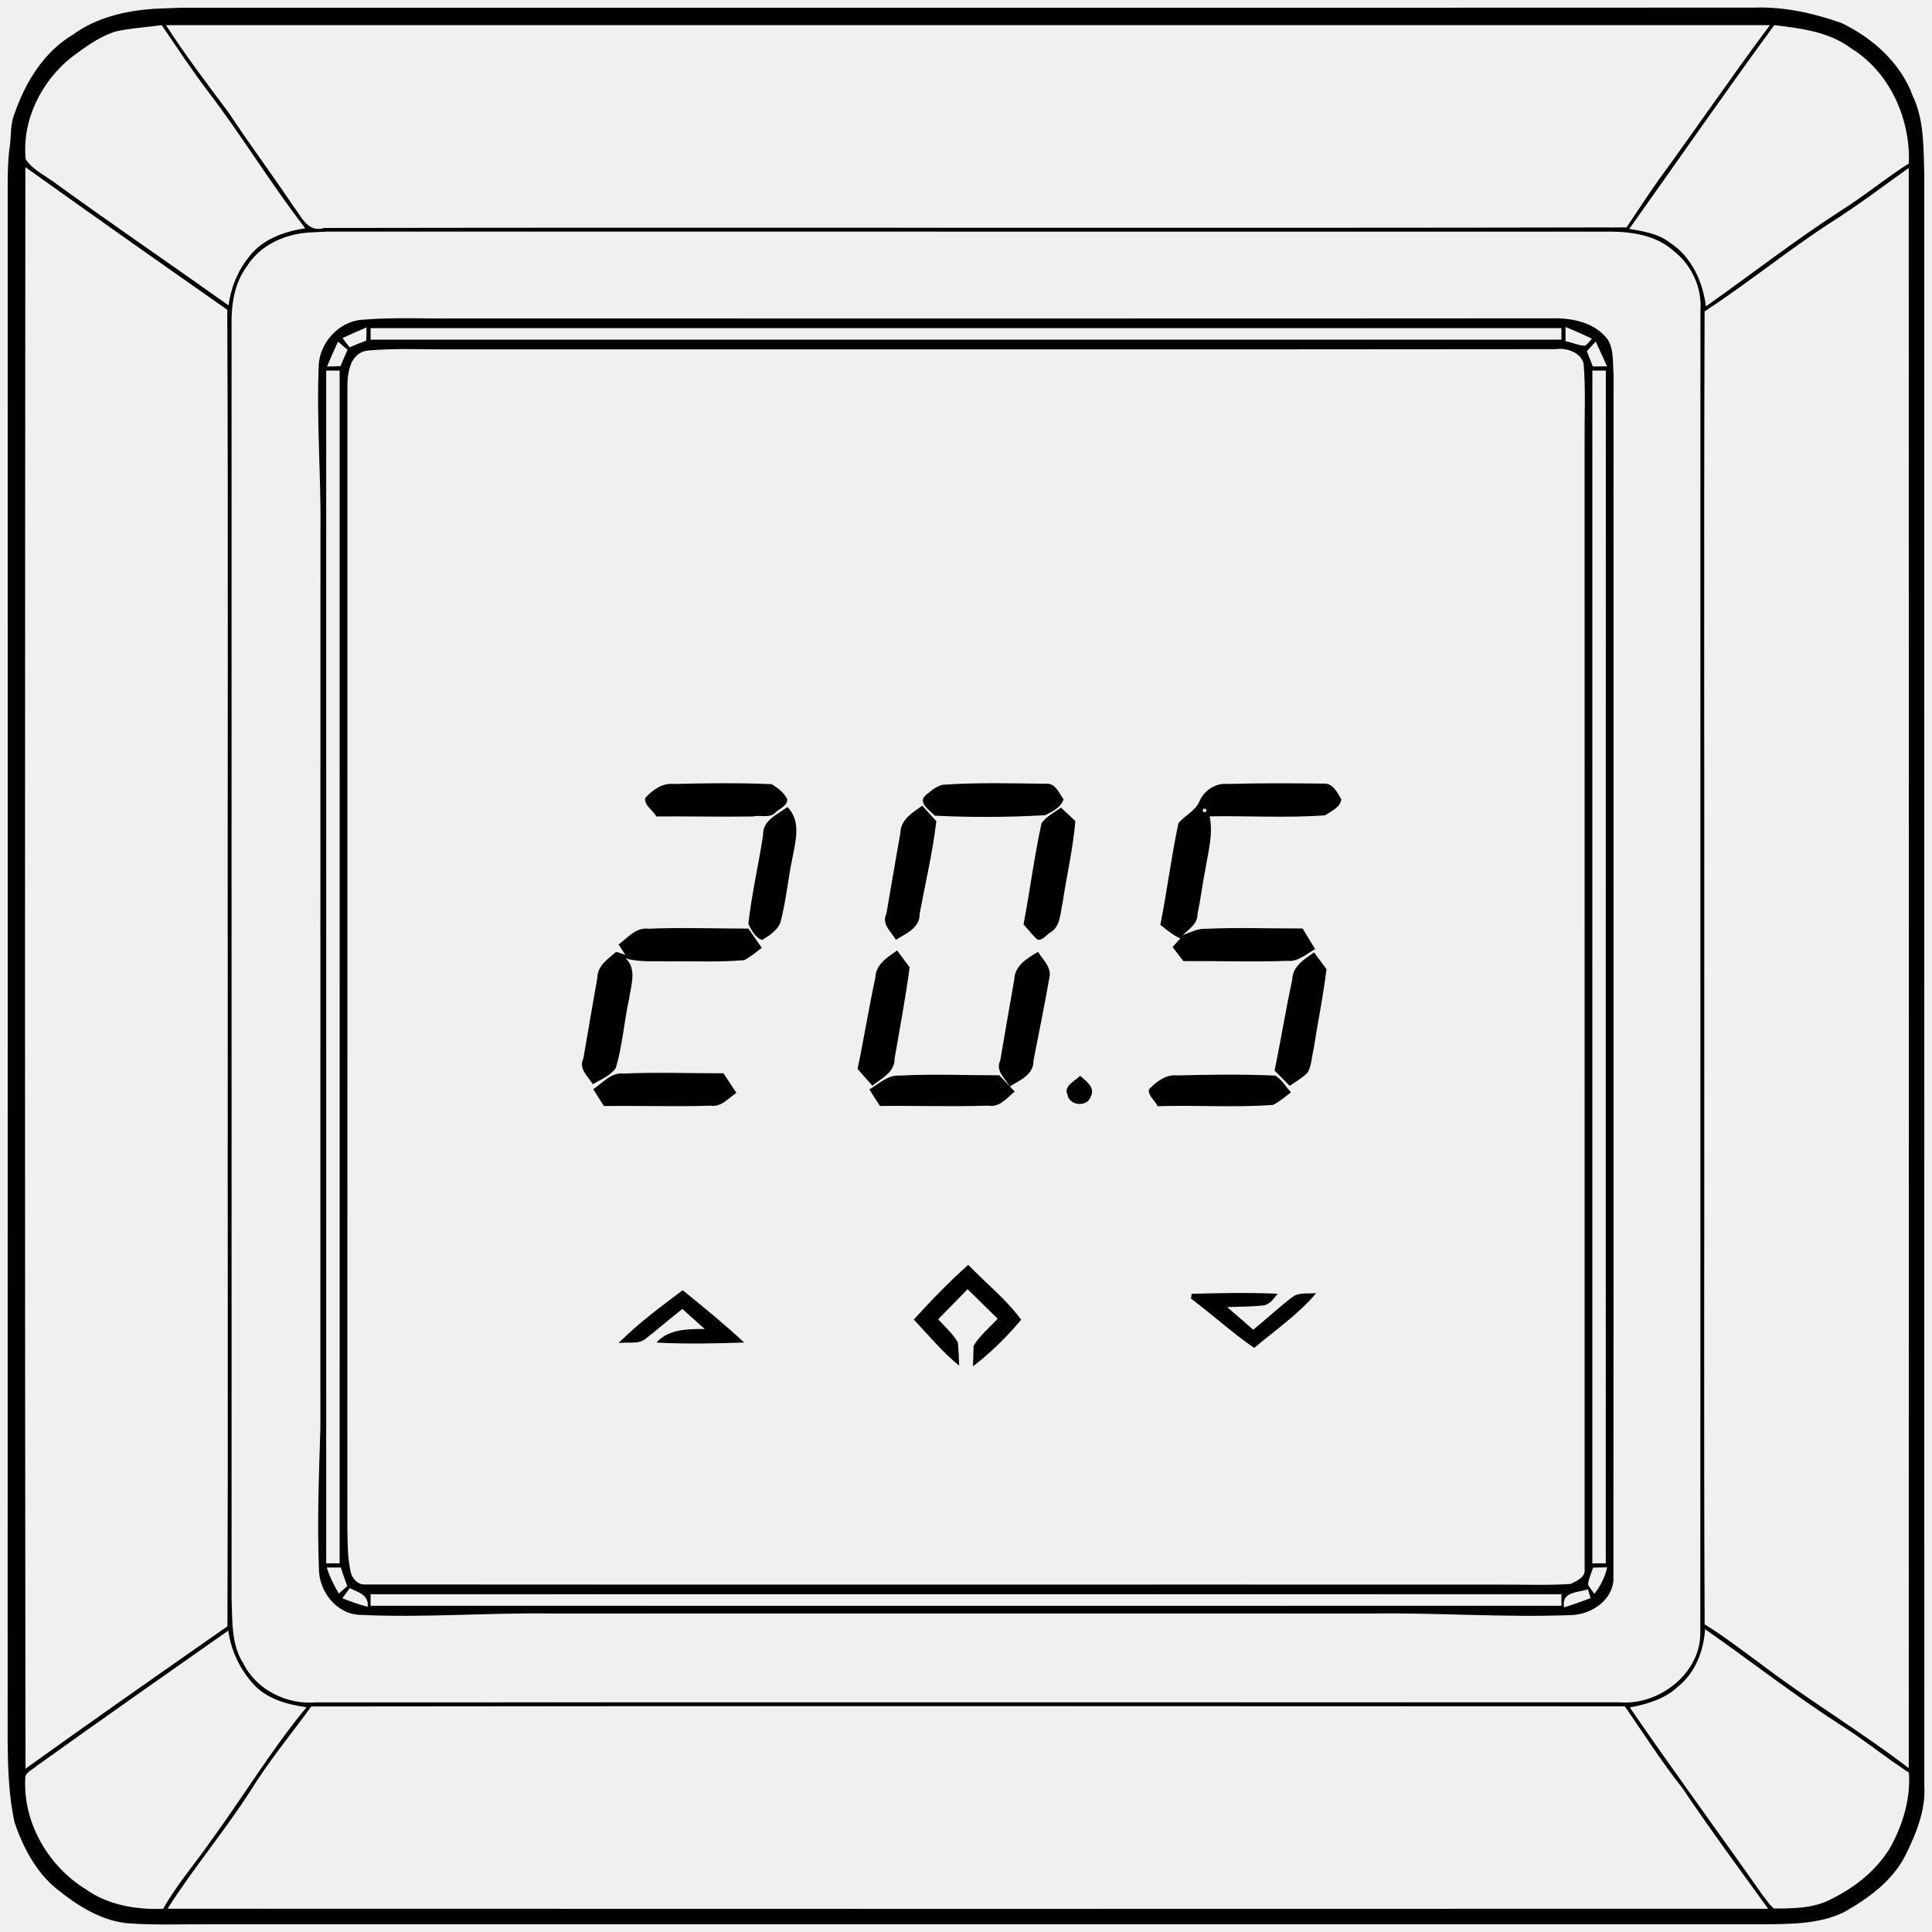
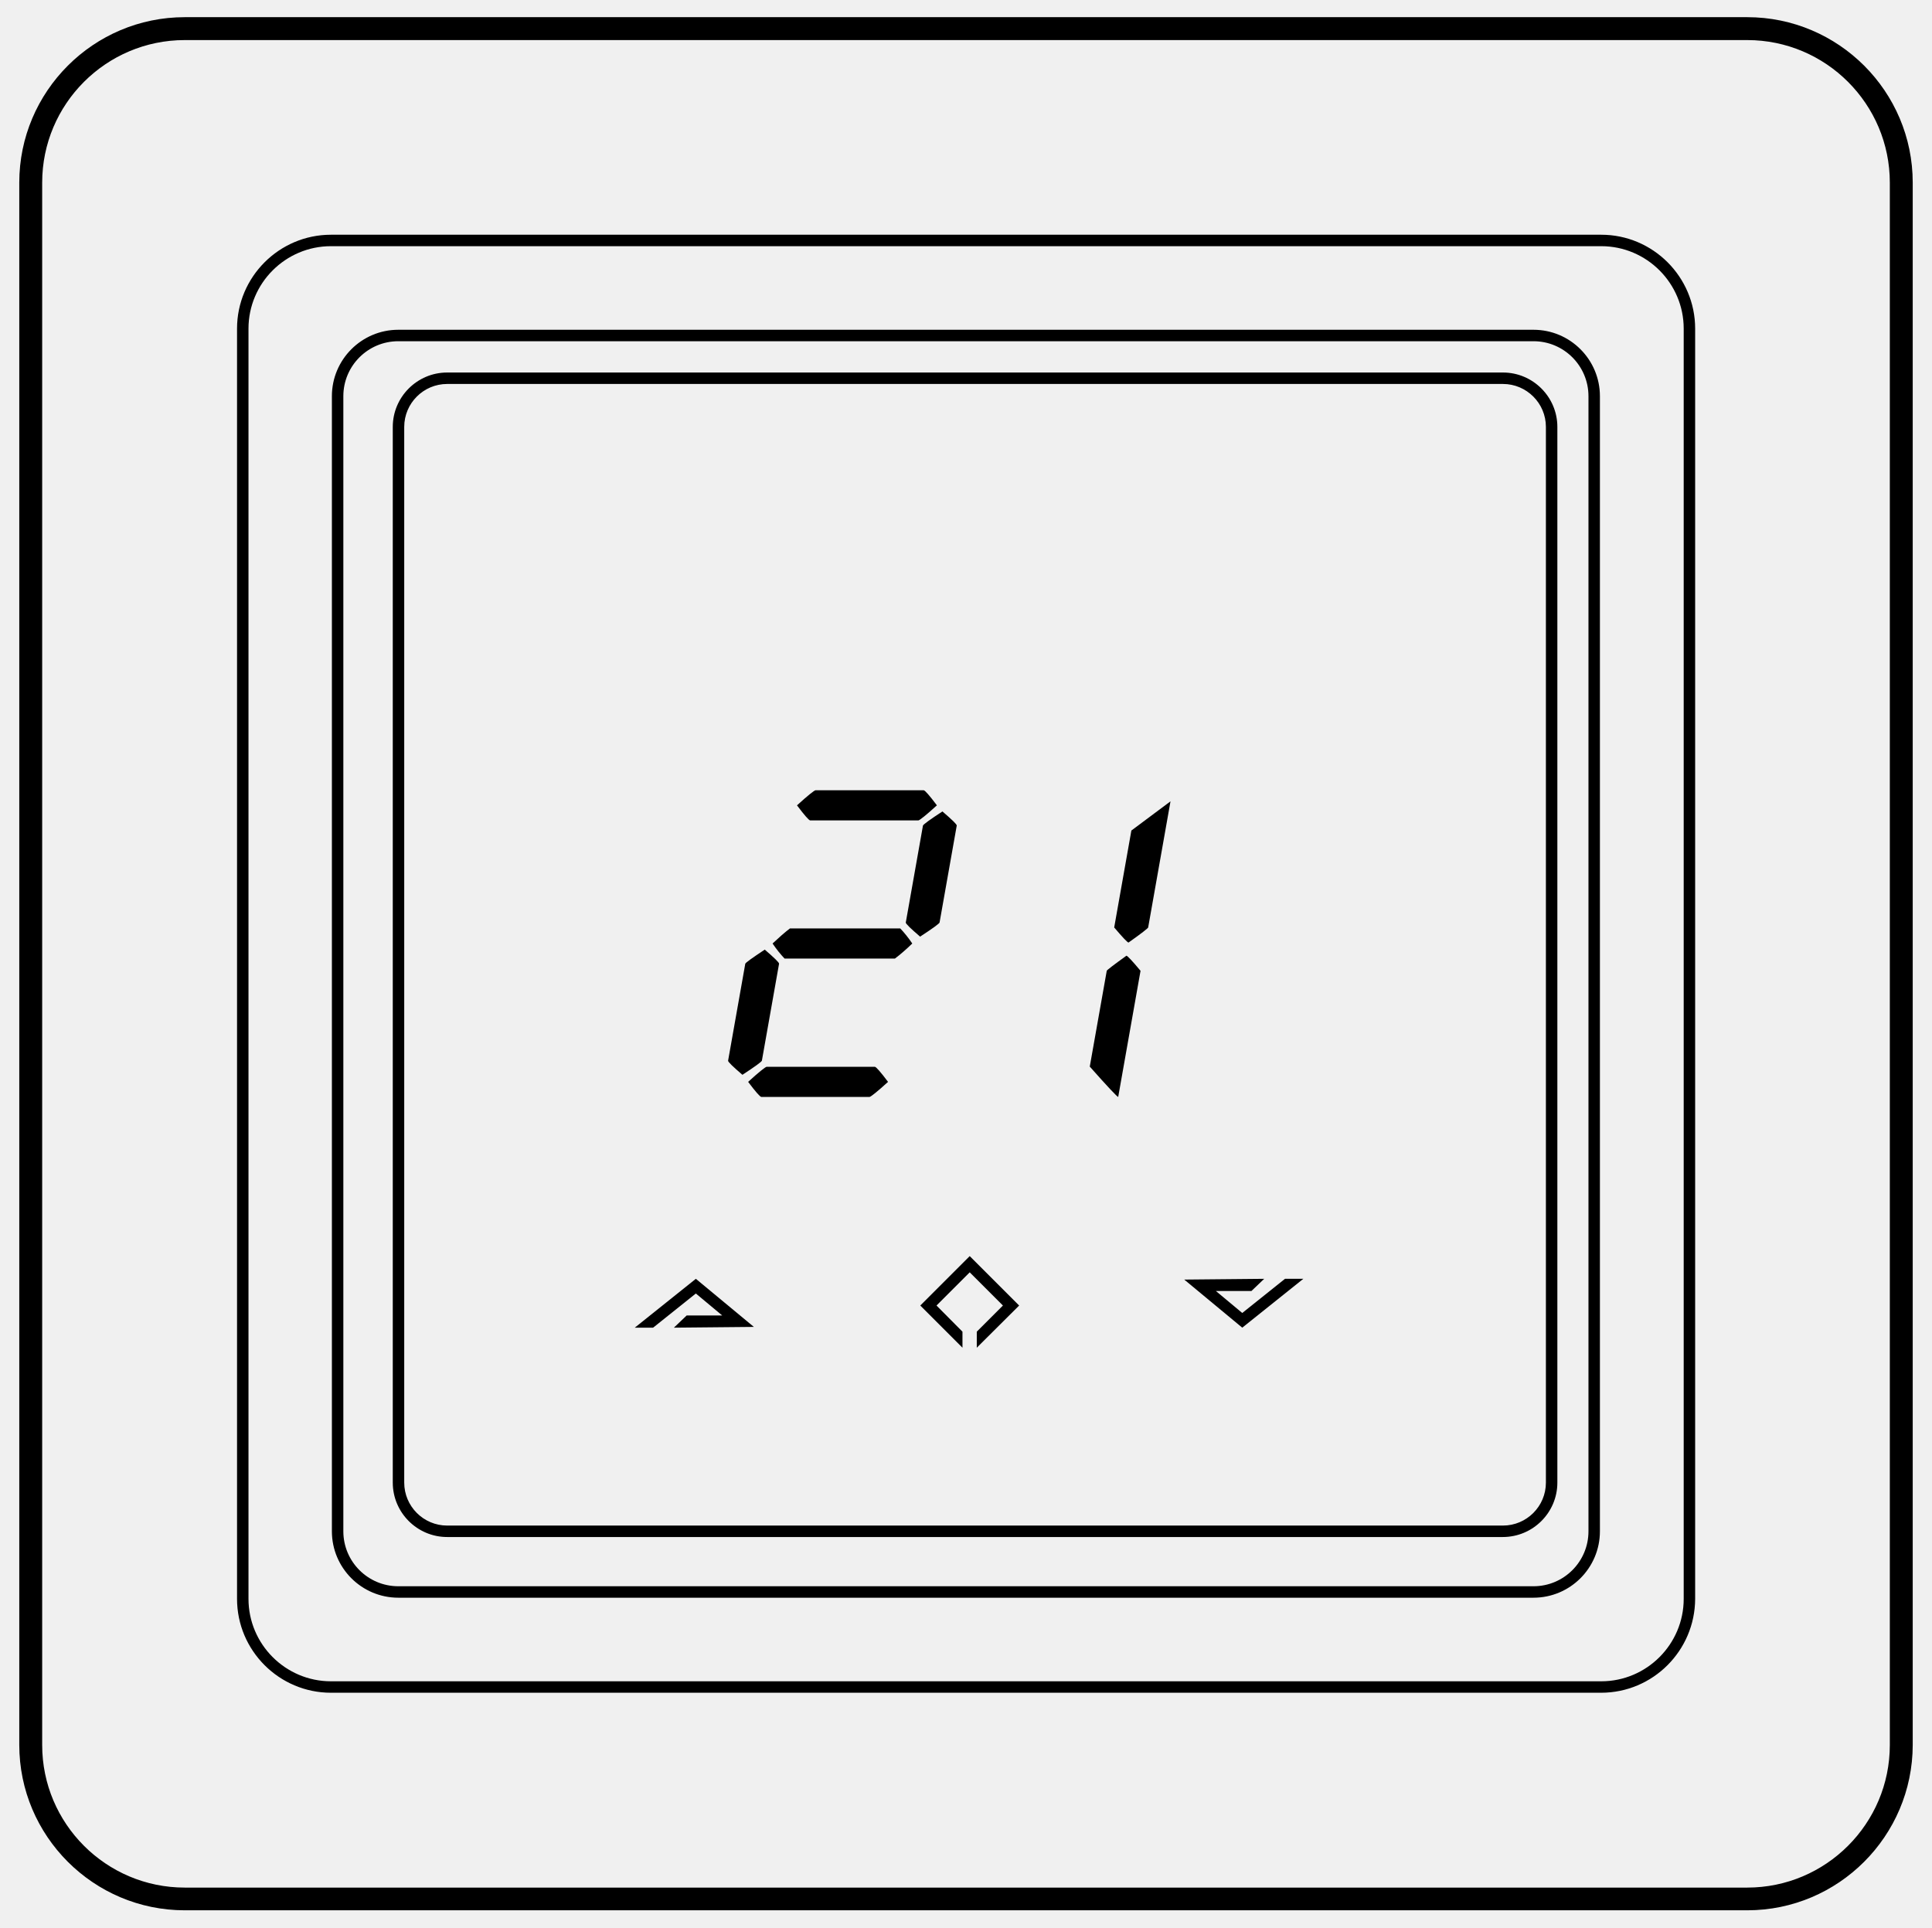
- <svg xmlns="http://www.w3.org/2000/svg" width="1001pt" height="1001pt" viewBox="0 0 1001 1001" version="1.1">
-   <g id="#ffffffff">
-     <path fill="#ffffff" opacity="1.00" d=" M 623.40 419.15 C 624.80 418.71 625.28 419.19 624.85 420.60 C 623.45 421.03 622.96 420.54 623.40 419.15 Z" />
+ <svg xmlns="http://www.w3.org/2000/svg" version="1.1" id="Layer_1" x="0px" y="0px" viewBox="0 0 1012.3 1010" style="enable-background:new 0 0 1012.3 1010;" xml:space="preserve">
+   <style type="text/css">
+ 	.st0{fill:none;stroke:#000000;stroke-width:12;stroke-miterlimit:10;}
+ 	.st1{fill:none;stroke:#000000;stroke-width:6;stroke-miterlimit:10;}
+ </style>
+   <g>
+     <path d="M915.5,1001H96.8c-47.8,0-86.7-38.9-86.7-86.7V95.7C10.1,47.9,49,9,96.8,9h818.7c47.8,0,86.7,38.9,86.7,86.7v818.7   C1002.1,962.1,963.3,1001,915.5,1001z M96.8,21c-41.2,0-74.7,33.5-74.7,74.7v818.7c0,41.2,33.5,74.7,74.7,74.7h818.7   c41.2,0,74.7-33.5,74.7-74.7V95.7c0-41.2-33.5-74.7-74.7-74.7H96.8z" />
  </g>
-   <g id="#000000ff">
-     <path fill="#000000" opacity="1.00" d=" M 79.44 4.57 C 83.08 4.43 90.35 4.15 93.99 4.01 C 365.66 3.95 637.33 4.08 909.01 3.95 C 924.41 3.40 939.66 6.82 954.11 11.92 C 970.35 19.74 984.85 32.66 991.13 49.94 C 997.04 62.44 996.52 76.52 996.99 89.99 C 997.03 368.33 996.97 646.68 997.02 925.02 C 997.82 937.83 992.81 950.01 987.25 961.25 C 980.56 974.46 968.21 983.47 955.63 990.60 C 943.12 996.83 928.65 996.83 915.01 997.00 C 646.68 997.01 378.34 996.99 110.00 997.00 C 95.15 996.88 80.26 997.60 65.43 996.42 C 51.74 994.82 39.81 987.10 29.33 978.64 C 18.64 969.90 11.98 957.23 7.59 944.37 C 4.56 930.83 4.14 916.82 3.96 903.00 C 4.04 633.00 3.98 362.99 3.99 92.99 C 4.10 87.10 4.22 81.19 5.13 75.36 C 5.85 69.78 5.33 63.98 7.60 58.69 C 13.21 42.52 22.83 26.74 37.92 17.87 C 49.92 9.08 64.84 5.66 79.44 4.57 M 60.13 16.26 C 51.64 18.78 44.41 24.27 37.36 29.41 C 21.50 41.88 11.23 62.25 13.32 82.59 C 17.44 88.55 24.50 91.51 30.08 95.91 C 59.27 117.04 89.05 137.33 118.42 158.22 C 119.59 149.04 123.19 140.26 129.03 133.06 C 135.92 123.94 147.25 119.92 158.16 118.31 C 140.54 95.51 125.60 70.77 108.14 47.85 C 99.54 36.58 91.77 24.72 83.78 13.02 C 75.90 14.17 67.91 14.52 60.13 16.26 M 85.98 13.02 C 96.07 28.69 107.38 43.51 118.52 58.43 C 129.32 74.87 141.13 90.60 152.08 106.94 C 156.13 112.20 159.52 120.77 167.96 118.11 C 392.88 117.74 617.81 118.30 842.73 117.83 C 848.13 109.87 853.32 101.77 858.87 93.90 C 878.48 67.11 897.14 39.63 917.03 13.02 C 640.01 12.98 362.99 12.99 85.98 13.02 M 919.29 13.02 C 893.75 47.88 869.18 83.39 844.14 118.59 C 851.49 119.87 859.18 121.00 865.24 125.76 C 876.39 132.98 882.26 145.92 883.86 158.74 C 907.29 142.23 929.89 124.54 954.01 109.01 C 966.06 101.45 977.00 92.29 989.02 84.67 C 989.86 61.49 979.14 37.35 959.02 24.99 C 947.63 16.43 933.02 14.67 919.29 13.02 M 13.14 86.59 C 12.95 363.19 12.83 639.80 13.20 916.40 C 47.85 891.49 82.86 867.07 117.84 842.62 C 118.22 738.42 117.89 634.21 118.00 530.00 C 117.83 406.82 118.33 283.64 117.75 160.47 C 82.75 136.03 47.88 111.39 13.14 86.59 M 988.95 87.02 C 975.69 96.43 962.76 106.32 949.00 115.00 C 926.46 129.59 905.66 146.66 883.18 161.33 C 882.75 284.88 883.12 408.44 883.00 532.00 C 883.14 635.21 882.71 738.41 883.21 841.62 C 893.29 847.74 902.53 855.07 912.09 861.95 C 937.03 880.97 964.07 897.02 988.96 916.10 C 989.02 639.74 989.04 363.38 988.95 87.02 M 160.38 120.45 C 147.76 121.17 134.74 126.92 127.94 137.97 C 121.50 146.50 119.82 157.56 119.98 167.98 C 120.02 387.99 120.01 608.00 119.99 828.01 C 120.47 839.37 119.60 851.91 126.13 861.92 C 132.95 875.71 148.90 883.39 163.98 882.02 C 388.99 881.97 614.01 882.03 839.03 881.99 C 859.36 883.78 881.05 867.21 880.96 846.04 C 881.08 617.69 880.93 389.32 881.03 160.96 C 881.90 149.08 876.46 137.19 867.05 129.95 C 858.38 122.12 846.31 120.15 835.02 120.01 C 613.34 119.99 391.66 120.01 169.98 119.99 C 167.58 120.11 162.78 120.33 160.38 120.45 M 883.43 844.09 C 882.72 855.18 878.49 866.48 869.65 873.63 C 862.84 880.19 853.52 882.96 844.43 884.64 C 866.72 917.18 890.11 948.93 912.75 981.24 C 914.85 983.71 916.48 986.85 919.18 988.84 C 929.13 988.81 939.91 988.80 948.92 983.86 C 961.57 977.66 973.03 968.44 980.04 956.05 C 986.13 944.51 989.96 931.55 989.03 918.40 C 977.05 910.69 966.07 901.56 954.01 893.99 C 929.75 878.39 907.05 860.59 883.43 844.09 M 18.98 914.96 C 17.16 916.66 14.27 917.76 13.16 920.18 C 11.46 943.88 24.82 966.95 44.90 979.15 C 56.34 987.19 70.84 989.48 84.54 988.98 C 91.51 976.53 100.97 965.75 109.08 954.06 C 125.91 931.06 140.60 906.53 158.83 884.55 C 148.85 883.13 138.43 880.36 131.36 872.66 C 124.37 864.93 119.63 855.18 118.29 844.82 C 85.10 868.09 51.94 891.38 18.98 914.96 M 161.29 884.15 C 150.72 898.64 139.26 912.51 129.79 927.79 C 116.35 948.80 100.16 967.90 86.80 988.94 C 363.23 989.04 639.67 989.03 916.11 988.95 C 901.10 968.20 885.89 947.59 871.60 926.34 C 860.91 912.80 851.62 898.27 841.86 884.08 C 615.00 884.00 388.15 883.85 161.29 884.15 Z" />
-     <path fill="#000000" opacity="1.00" d=" M 189.40 165.54 C 204.24 164.38 219.13 165.13 234.00 165.00 C 424.01 164.96 614.01 165.09 804.02 164.93 C 814.50 164.64 826.43 167.05 833.03 175.96 C 836.27 181.30 835.53 188.03 836.02 193.97 C 835.93 402.33 836.11 610.69 835.93 819.05 C 834.82 830.09 823.35 836.96 813.00 836.83 C 778.99 838.10 745.01 835.52 711.00 835.98 C 569.33 836.01 427.67 836.02 286.00 835.98 C 252.70 835.49 219.40 838.31 186.11 836.65 C 174.23 836.12 165.25 824.38 165.25 812.99 C 164.28 788.66 165.25 764.32 166.00 740.00 C 166.03 585.00 165.95 430.00 166.03 275.00 C 166.40 245.99 163.85 216.99 165.21 187.99 C 166.56 175.91 177.02 165.64 189.40 165.54 M 177.46 175.13 C 178.63 176.78 179.87 178.39 181.15 179.96 C 183.99 178.70 186.86 177.51 189.80 176.48 C 189.82 174.77 189.87 171.34 189.90 169.63 C 185.72 171.40 181.59 173.27 177.46 175.13 M 192.00 170.02 C 192.00 171.51 192.00 174.49 192.01 175.98 C 397.67 176.01 603.33 176.02 809.00 175.98 C 809.00 174.49 809.00 171.51 808.99 170.02 C 603.33 169.99 397.67 169.98 192.00 170.02 M 811.12 169.43 C 811.12 171.27 811.11 174.95 811.11 176.79 C 814.48 177.36 817.83 179.11 821.32 179.11 C 822.71 178.14 823.71 176.72 824.82 175.46 C 820.29 173.35 815.76 171.26 811.12 169.43 M 175.12 176.99 C 173.19 181.28 171.22 185.55 169.46 189.91 C 171.21 189.86 174.70 189.76 176.44 189.71 C 177.56 186.85 178.83 184.04 180.09 181.24 C 178.85 180.18 176.36 178.06 175.12 176.99 M 822.18 181.96 C 823.20 184.59 824.24 187.23 825.26 189.88 C 827.10 189.86 830.78 189.82 832.61 189.80 C 830.76 185.46 828.68 181.24 826.76 176.95 C 825.24 178.63 823.72 180.31 822.18 181.96 M 191.41 181.54 C 180.93 182.22 179.85 193.87 180.00 201.97 C 179.97 398.65 180.04 595.33 179.97 792.01 C 180.14 799.46 180.05 807.04 181.65 814.37 C 182.45 817.76 185.20 821.06 188.94 820.94 C 385.62 821.10 582.32 820.93 779.00 821.02 C 790.60 820.96 802.22 821.49 813.81 820.66 C 816.87 819.16 821.48 817.24 821.02 813.06 C 820.99 618.04 820.99 423.02 821.01 228.00 C 820.89 214.80 821.62 201.56 820.50 188.39 C 819.02 182.54 811.49 180.05 806.04 180.90 C 616.03 181.13 426.01 180.94 236.00 181.00 C 221.14 181.16 206.24 180.32 191.41 181.54 M 169.02 192.01 C 168.98 398.00 169.00 604.00 169.01 810.00 C 170.75 810.00 174.24 810.00 175.98 809.99 C 176.02 604.00 176.00 398.00 175.99 192.00 C 174.25 192.00 170.76 192.00 169.02 192.01 M 825.02 192.01 C 824.98 398.00 824.99 604.00 825.01 810.00 C 826.75 810.00 830.24 810.00 831.98 809.99 C 832.02 604.00 832.00 398.00 831.99 192.00 C 830.25 192.00 826.76 192.00 825.02 192.01 M 169.30 812.15 C 170.77 816.91 173.04 821.36 175.54 825.66 C 177.01 824.36 178.47 823.07 179.93 821.78 C 178.76 818.59 177.56 815.38 176.62 812.14 C 174.79 812.14 171.13 812.14 169.30 812.15 M 825.39 812.21 C 824.49 815.07 823.20 817.86 822.75 820.85 C 823.59 822.65 824.90 824.18 826.06 825.80 C 829.23 821.76 831.60 817.11 832.69 812.06 C 830.86 812.10 827.21 812.17 825.39 812.21 M 181.23 822.86 C 179.89 824.57 178.59 826.30 177.35 828.10 C 181.67 829.73 186.01 831.37 190.51 832.49 C 191.22 826.23 185.42 824.97 181.23 822.86 M 810.39 832.81 C 815.00 831.38 819.57 829.76 824.08 828.01 C 823.63 826.48 823.17 824.94 822.74 823.43 C 817.61 825.22 808.80 824.54 810.39 832.81 M 192.00 826.02 C 192.00 827.51 192.00 830.49 192.01 831.98 C 397.67 832.01 603.33 832.02 809.00 831.98 C 809.00 830.49 809.00 827.51 808.99 826.02 C 603.33 825.99 397.67 825.98 192.00 826.02 Z" />
-     <path fill="#000000" opacity="1.00" d=" M 334.36 413.40 C 338.07 409.33 343.14 405.59 349.00 406.19 C 365.94 405.79 382.92 405.52 399.84 406.30 C 402.99 408.25 406.30 410.66 407.92 414.13 C 408.04 417.73 403.36 419.05 401.38 421.39 C 398.26 423.98 393.60 422.13 390.04 423.03 C 373.35 423.28 356.67 422.88 339.99 423.01 C 338.45 419.77 333.48 417.22 334.36 413.40 Z" />
-     <path fill="#000000" opacity="1.00" d=" M 488.44 406.60 C 506.59 405.32 524.84 405.89 543.03 406.09 C 547.09 406.35 548.89 411.18 551.03 414.07 C 549.95 418.19 545.17 420.57 541.52 422.36 C 522.51 423.47 503.28 423.54 484.30 422.61 C 481.95 420.12 475.58 415.91 479.28 412.30 C 482.04 410.05 484.85 407.39 488.44 406.60 Z" />
-     <path fill="#000000" opacity="1.00" d=" M 621.50 415.03 C 623.93 409.55 629.88 405.56 636.00 406.19 C 652.68 405.69 669.37 405.81 686.06 405.99 C 690.58 405.77 692.98 410.75 694.91 414.09 C 694.71 418.18 689.61 420.33 686.53 422.43 C 666.63 423.89 646.66 422.61 626.74 422.96 C 628.64 432.18 626.00 441.37 624.50 450.43 C 623.01 458.07 622.08 465.83 620.48 473.45 C 620.61 478.71 616.01 481.35 612.77 484.52 C 616.73 483.03 620.60 481.00 624.99 481.22 C 641.61 480.46 658.26 481.14 674.90 481.06 C 677.07 484.62 679.24 488.16 681.40 491.75 C 676.82 494.23 672.63 498.39 667.04 497.83 C 649.07 498.50 631.09 497.83 613.12 497.96 C 611.24 495.54 609.39 493.12 607.55 490.70 C 608.85 489.19 610.19 487.70 611.56 486.26 C 607.74 484.45 604.44 481.78 601.19 479.14 C 604.70 461.64 606.85 443.87 610.59 426.44 C 613.95 422.44 619.47 420.11 621.50 415.03 M 623.40 419.15 C 622.96 420.54 623.45 421.03 624.85 420.60 C 625.28 419.19 624.80 418.71 623.40 419.15 Z" />
-     <path fill="#000000" opacity="1.00" d=" M 466.51 431.53 C 466.67 424.58 472.86 420.97 477.83 417.43 C 480.25 420.12 482.66 422.80 485.12 425.46 C 483.27 441.60 479.44 457.46 476.48 473.43 C 476.63 480.87 469.41 483.63 464.17 486.93 C 461.84 482.74 456.59 478.90 459.26 473.40 C 461.63 459.44 464.05 445.47 466.51 431.53 Z" />
-     <path fill="#000000" opacity="1.00" d=" M 395.38 432.50 C 395.11 424.93 402.90 422.00 407.98 418.14 C 415.21 425.47 412.21 435.67 410.58 444.47 C 408.19 455.70 407.26 467.23 404.23 478.32 C 402.44 482.23 398.48 484.84 394.88 487.01 C 391.39 485.86 389.29 481.92 387.75 478.74 C 389.40 463.22 393.09 447.95 395.38 432.50 Z" />
-     <path fill="#000000" opacity="1.00" d=" M 539.65 426.48 C 542.23 422.99 546.24 420.92 549.72 418.46 C 552.19 420.76 554.66 423.09 557.15 425.39 C 556.00 439.56 552.67 453.43 550.61 467.47 C 549.28 472.90 549.65 479.89 544.15 483.17 C 542.15 484.33 540.18 487.54 537.39 486.74 C 534.78 484.35 532.65 481.52 530.31 478.91 C 533.66 461.48 535.83 443.80 539.65 426.48 Z" />
-     <path fill="#000000" opacity="1.00" d=" M 320.50 489.31 C 325.23 486.00 329.45 480.31 336.01 481.19 C 353.25 480.48 370.52 481.10 387.79 481.13 C 390.06 484.46 392.39 487.78 394.68 491.11 C 391.72 493.32 388.88 495.79 385.58 497.47 C 372.42 498.61 359.19 497.93 346.00 498.12 C 338.69 497.84 331.17 498.69 324.08 496.50 C 330.29 501.95 326.78 510.94 325.88 517.88 C 323.29 529.59 322.52 541.70 319.11 553.21 C 316.32 557.38 311.30 559.31 307.09 561.73 C 304.74 557.61 299.59 553.83 302.26 548.40 C 304.63 534.44 307.05 520.47 309.51 506.53 C 309.60 500.20 315.08 496.84 319.26 493.14 C 320.86 493.66 322.45 494.21 324.04 494.77 C 322.83 492.97 321.64 491.15 320.50 489.31 Z" />
-     <path fill="#000000" opacity="1.00" d=" M 453.53 506.55 C 453.70 499.61 459.84 495.97 464.82 492.44 C 466.99 495.33 469.11 498.23 471.28 501.16 C 469.23 517.01 466.19 532.71 463.50 548.45 C 463.60 555.62 456.76 558.65 452.01 562.52 C 449.39 559.65 446.87 556.70 444.33 553.81 C 447.63 538.10 450.15 522.24 453.53 506.55 Z" />
-     <path fill="#000000" opacity="1.00" d=" M 525.51 507.53 C 525.72 500.23 532.31 496.44 537.82 493.17 C 540.37 497.41 545.08 501.19 543.65 506.84 C 541.14 521.06 538.27 535.25 535.48 549.43 C 535.63 556.87 528.41 559.63 523.17 562.93 C 520.84 558.73 515.59 554.90 518.26 549.40 C 520.63 535.44 523.05 521.47 525.51 507.53 Z" />
-     <path fill="#000000" opacity="1.00" d=" M 669.53 507.55 C 669.70 500.61 675.84 496.97 680.82 493.44 C 683.00 496.33 685.10 499.23 687.28 502.16 C 685.61 516.01 682.76 529.69 680.61 543.47 C 679.65 547.48 679.56 551.90 677.59 555.62 C 674.90 558.45 671.41 560.39 668.21 562.59 C 665.59 559.95 663.03 557.30 660.38 554.72 C 663.61 539.03 666.16 523.21 669.53 507.55 Z" />
-     <path fill="#000000" opacity="1.00" d=" M 307.39 564.34 C 312.24 561.16 316.49 555.53 323.01 556.22 C 340.28 555.46 357.57 556.13 374.85 556.08 C 377.06 559.47 379.29 562.81 381.52 566.22 C 377.34 569.03 373.66 573.80 368.00 572.86 C 349.65 573.46 331.27 572.80 312.91 573.05 C 311.05 570.13 309.16 567.29 307.39 564.34 Z" />
-     <path fill="#000000" opacity="1.00" d=" M 450.44 564.44 C 455.37 561.64 459.84 556.88 466.02 557.28 C 483.25 556.38 500.51 557.13 517.76 557.13 C 520.36 559.94 523.04 562.77 525.71 565.55 C 521.68 568.85 517.93 573.93 512.00 572.84 C 493.32 573.48 474.62 572.79 455.93 573.03 C 454.08 570.15 452.22 567.34 450.44 564.44 Z" />
-     <path fill="#000000" opacity="1.00" d=" M 595.33 564.38 C 599.11 560.37 604.11 556.56 610.00 557.19 C 626.93 556.79 643.90 556.50 660.82 557.30 C 664.08 559.34 666.28 563.04 668.83 565.99 C 665.83 568.25 662.93 570.76 659.58 572.47 C 639.65 573.93 619.65 572.49 599.71 573.15 C 598.61 570.17 594.61 567.80 595.33 564.38 Z" />
-     <path fill="#000000" opacity="1.00" d=" M 559.61 557.38 C 562.60 559.98 567.63 563.49 565.16 568.07 C 563.45 573.84 553.89 572.99 553.07 567.06 C 550.86 562.61 557.24 560.00 559.61 557.38 Z" />
-     <path fill="#000000" opacity="1.00" d=" M 473.44 683.70 C 482.40 673.82 491.69 664.21 501.66 655.34 C 510.78 664.82 521.28 673.13 529.08 683.77 C 521.65 692.66 513.31 700.87 504.12 707.93 C 504.20 705.26 504.37 699.91 504.45 697.23 C 507.76 691.89 512.68 687.81 516.93 683.26 C 511.69 678.18 506.54 673.03 501.33 667.94 C 496.29 673.17 491.16 678.33 486.08 683.53 C 489.56 687.43 493.66 690.98 496.30 695.54 C 496.64 699.54 496.86 703.56 496.96 707.59 C 488.27 700.49 481.13 691.81 473.44 683.70 Z" />
-     <path fill="#000000" opacity="1.00" d=" M 320.44 695.90 C 330.62 685.72 342.20 677.08 353.71 668.48 C 364.56 677.24 375.35 686.09 385.58 695.59 C 370.44 696.08 355.27 696.43 340.15 695.61 C 346.44 688.52 356.33 688.59 365.16 688.57 C 361.25 685.13 357.37 681.69 353.55 678.18 C 347.13 683.19 340.99 688.55 334.58 693.58 C 330.66 696.84 325.03 695.06 320.44 695.90 Z" />
-     <path fill="#000000" opacity="1.00" d=" M 617.40 670.35 C 632.25 669.90 647.12 669.65 661.97 670.30 C 659.99 672.76 657.96 675.90 654.57 676.37 C 648.31 676.99 642.05 677.06 635.79 677.21 C 640.33 681.09 644.82 684.99 649.31 688.94 C 656.44 683.23 663.04 676.86 670.41 671.45 C 673.87 669.55 678.14 670.41 681.94 670.00 C 672.70 681.01 660.70 689.15 649.81 698.39 C 638.42 690.50 628.15 681.15 617.09 672.83 C 617.16 672.21 617.32 670.97 617.40 670.35 Z" />
+   <g>
+     <path d="M838.9,887H173.4c-27.1,0-49.2-22.1-49.2-49.2V172.2c0-27.1,22.1-49.2,49.2-49.2h665.6c27.1,0,49.2,22.1,49.2,49.2v665.6   C888.1,864.9,866.1,887,838.9,887z M173.4,129c-23.8,0-43.2,19.4-43.2,43.2v665.6c0,23.8,19.4,43.2,43.2,43.2h665.6   c23.8,0,43.2-19.4,43.2-43.2V172.2c0-23.8-19.4-43.2-43.2-43.2H173.4z" />
+   </g>
+   <g>
+     <path d="M803.5,837.2H208.7c-19.2,0-34.8-15.6-34.8-34.8V207.6c0-19.2,15.6-34.8,34.8-34.8h594.8c19.2,0,34.8,15.6,34.8,34.8v594.8   C838.3,821.6,822.7,837.2,803.5,837.2z M208.7,178.8c-15.9,0-28.8,12.9-28.8,28.8v594.8c0,15.9,12.9,28.8,28.8,28.8h594.8   c15.9,0,28.8-12.9,28.8-28.8V207.6c0-15.9-12.9-28.8-28.8-28.8H208.7z" />
+   </g>
+   <g>
+     <path d="M787.4,805.4H234.3c-15.7,0-28.5-12.8-28.5-28.5V223.7c0-15.7,12.8-28.5,28.5-28.5h553.2c15.7,0,28.5,12.8,28.5,28.5v553.2   C816,792.6,803.2,805.4,787.4,805.4z M234.3,201.2c-12.4,0-22.5,10.1-22.5,22.5v553.2c0,12.4,10.1,22.5,22.5,22.5h553.2   c12.4,0,22.5-10.1,22.5-22.5V223.7c0-12.4-10.1-22.5-22.5-22.5H234.3z" />
+   </g>
+   <g>
+     <path d="M400.7,497.6c5,4.3,7.6,6.8,7.5,7.4l-9,50.8c-0.2,0.6-3.6,3.1-10.2,7.4c-5-4.3-7.6-6.8-7.5-7.4l9-50.8   C390.7,504.4,394.1,502,400.7,497.6z M401.7,559h56.7c0.7,0.1,3,2.7,6.9,7.9c-5.7,5.2-9,7.8-9.7,7.9h-56.7c-0.7-0.1-3-2.7-6.9-7.9   C397.7,561.7,401,559.1,401.7,559z M413.9,486.5h57.8c2.1,2.2,4.2,4.8,6.3,7.9c-3.2,3.1-6.2,5.7-9.1,7.9h-57.8   c-2.1-2.2-4.2-4.8-6.3-7.9C408,491.4,411,488.7,413.9,486.5z M427.3,414.1h56.7c0.7,0.1,3,2.7,6.9,7.9c-5.7,5.2-9,7.8-9.7,7.9   h-56.7c-0.7-0.1-3-2.7-6.9-7.9C423.3,416.8,426.6,414.2,427.3,414.1z M493.8,425.2c5,4.3,7.6,6.8,7.5,7.4l-9,50.8   c-0.2,0.6-3.6,3.1-10.2,7.4c-5-4.3-7.6-6.8-7.5-7.4l9-50.8C483.8,432,487.2,429.5,493.8,425.2z" />
+     <path d="M590.2,500.8c0.5,0,3,2.6,7.4,7.9l-11.7,66.1c-0.5,0-5.5-5.3-14.9-15.9l8.9-50.2C580,508.3,583.4,505.7,590.2,500.8z    M613.3,419.9L601.6,486c-0.1,0.4-3.5,3.1-10.3,7.9c-0.5,0-3-2.6-7.5-7.9l9-50.8L613.3,419.9z" />
+   </g>
+   <g>
+     <g>
+       <polygon points="342.2,695.7 332.6,695.7 364.6,670.1 395,695.3 353.1,695.7 359.8,689.3 378.4,689.3 364.6,677.8   " />
+     </g>
+   </g>
+   <g>
+     <polygon points="673.3,670.1 682.9,670.1 650.9,695.7 620.5,670.5 662.4,670.1 655.7,676.5 637.1,676.5 650.9,688  " />
+   </g>
+   <g>
+     <polygon points="504.3,697.8 490.7,684.1 508.1,666.7 525.5,684.1 511.8,697.8 511.8,706.2 534,684.1 508.1,658.2 482.2,684.1    504.3,706.2  " />
  </g>
</svg>
